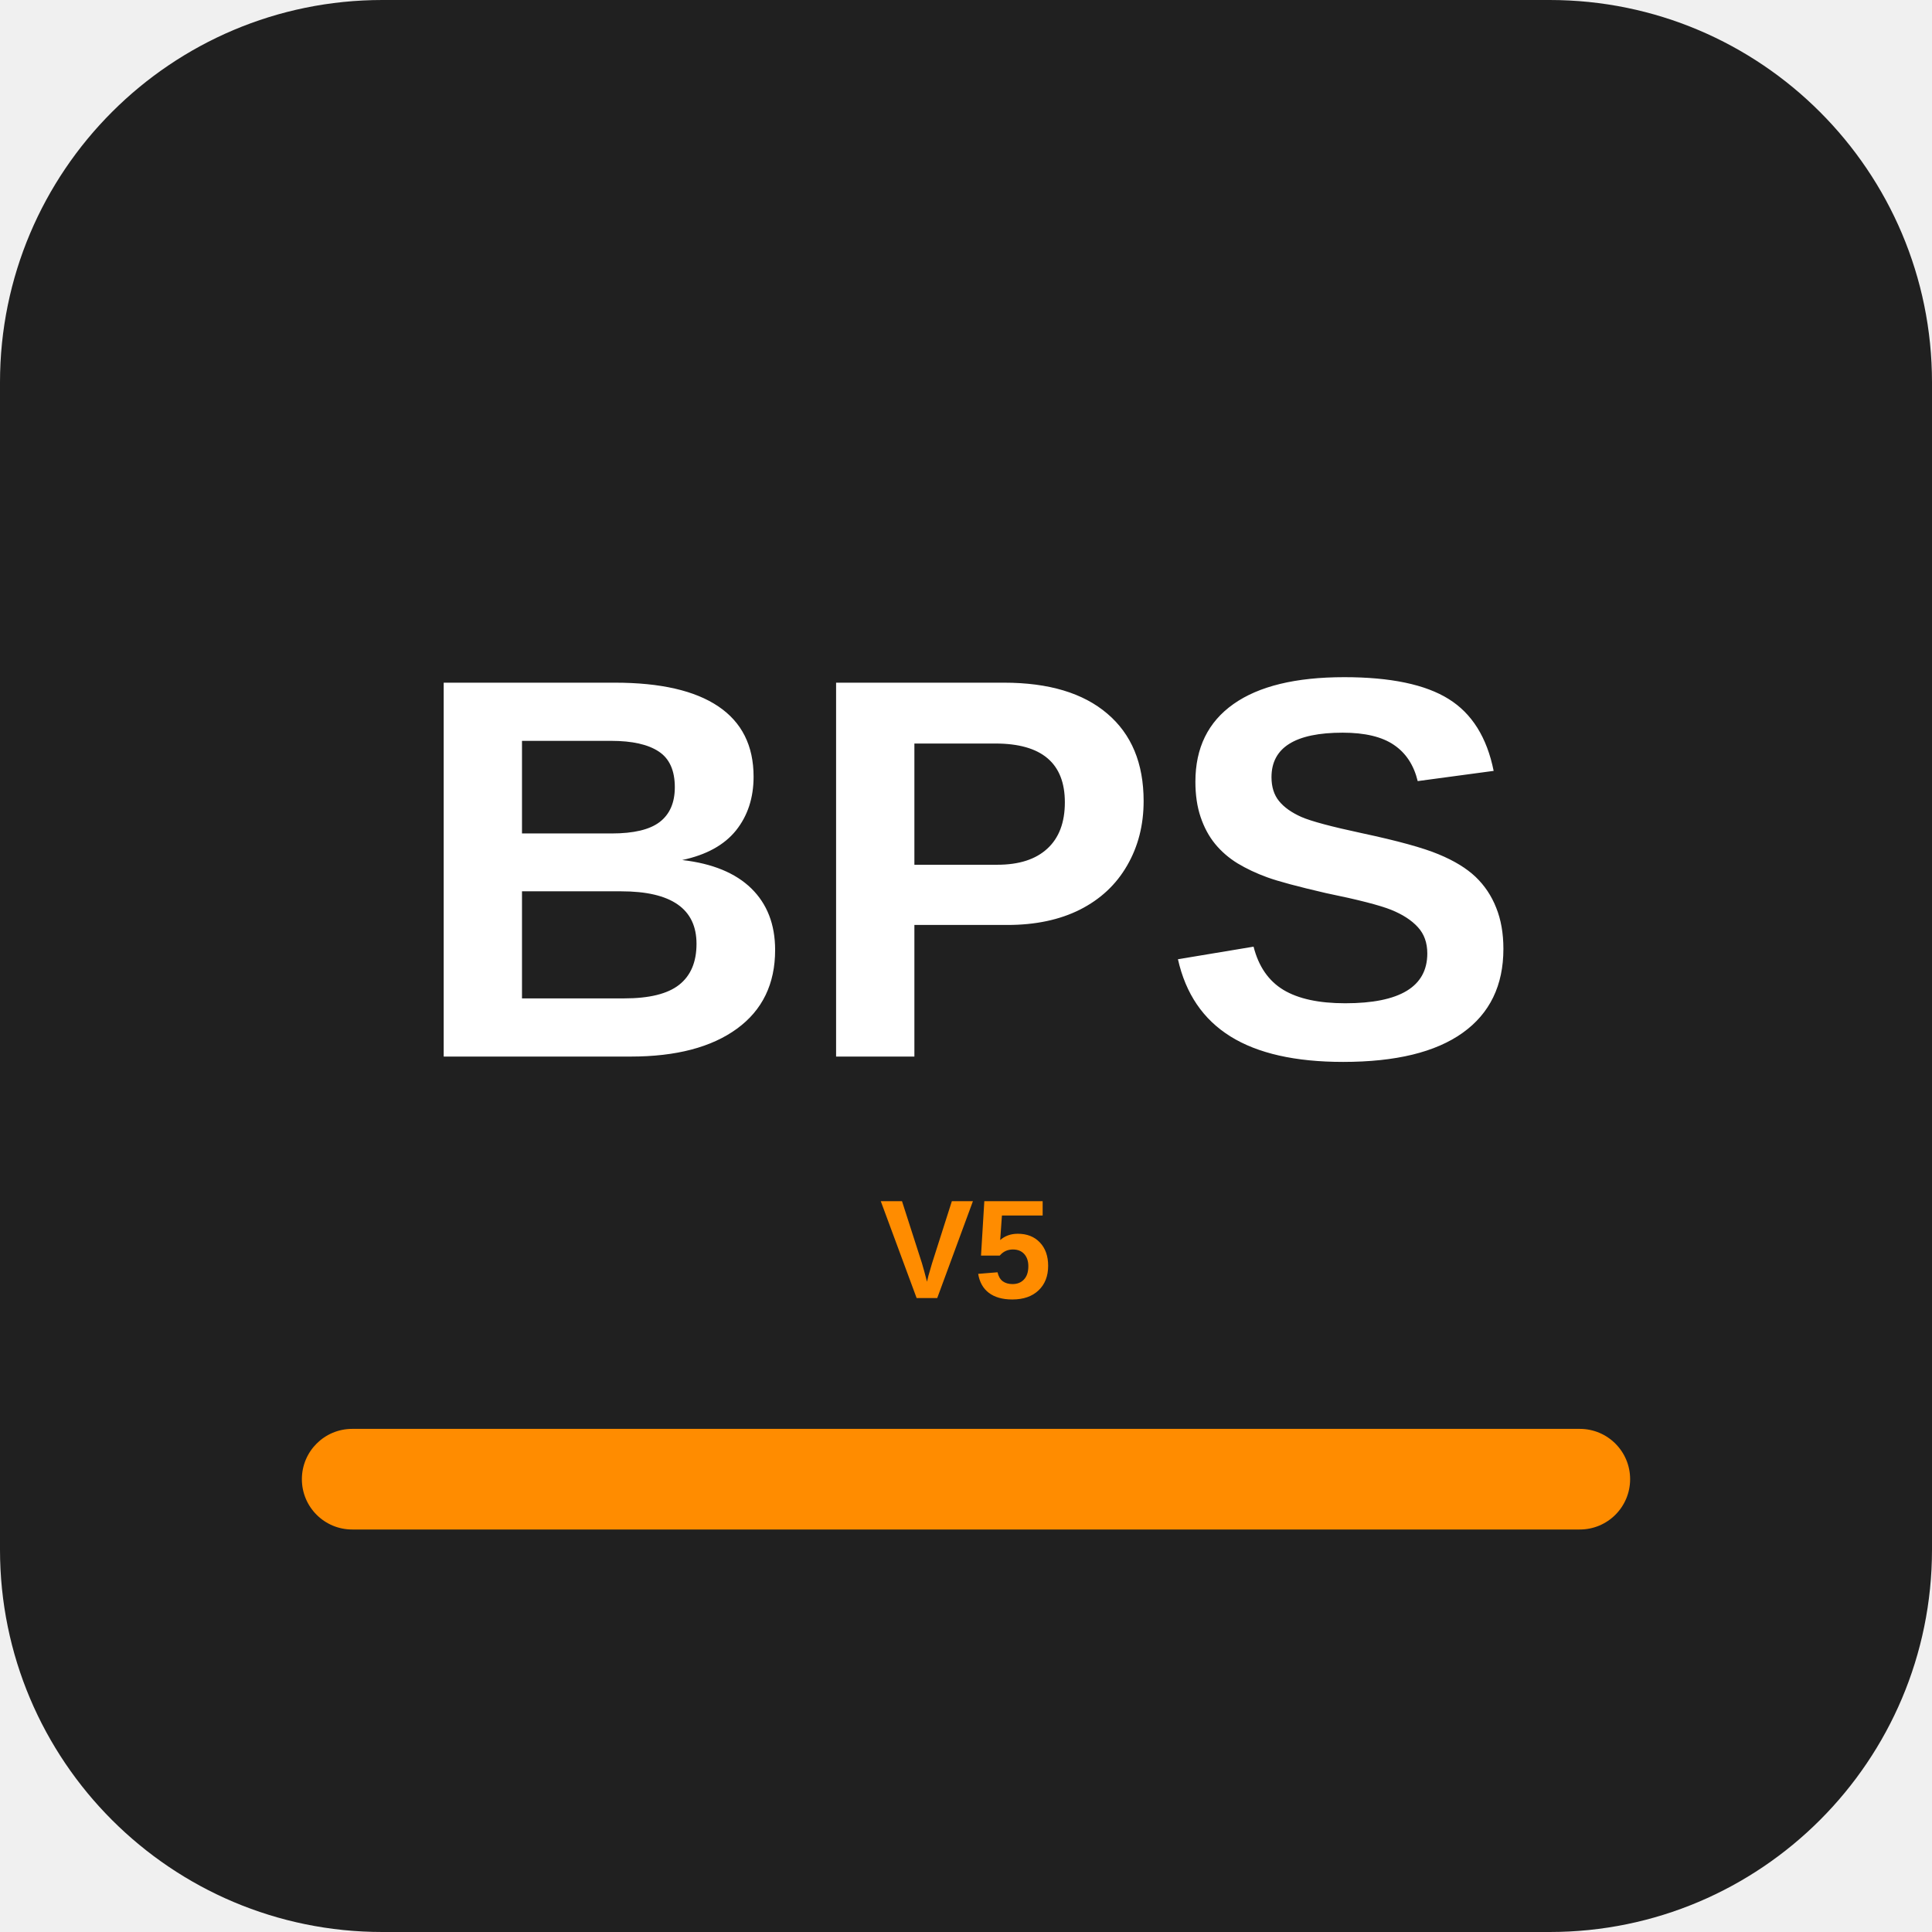
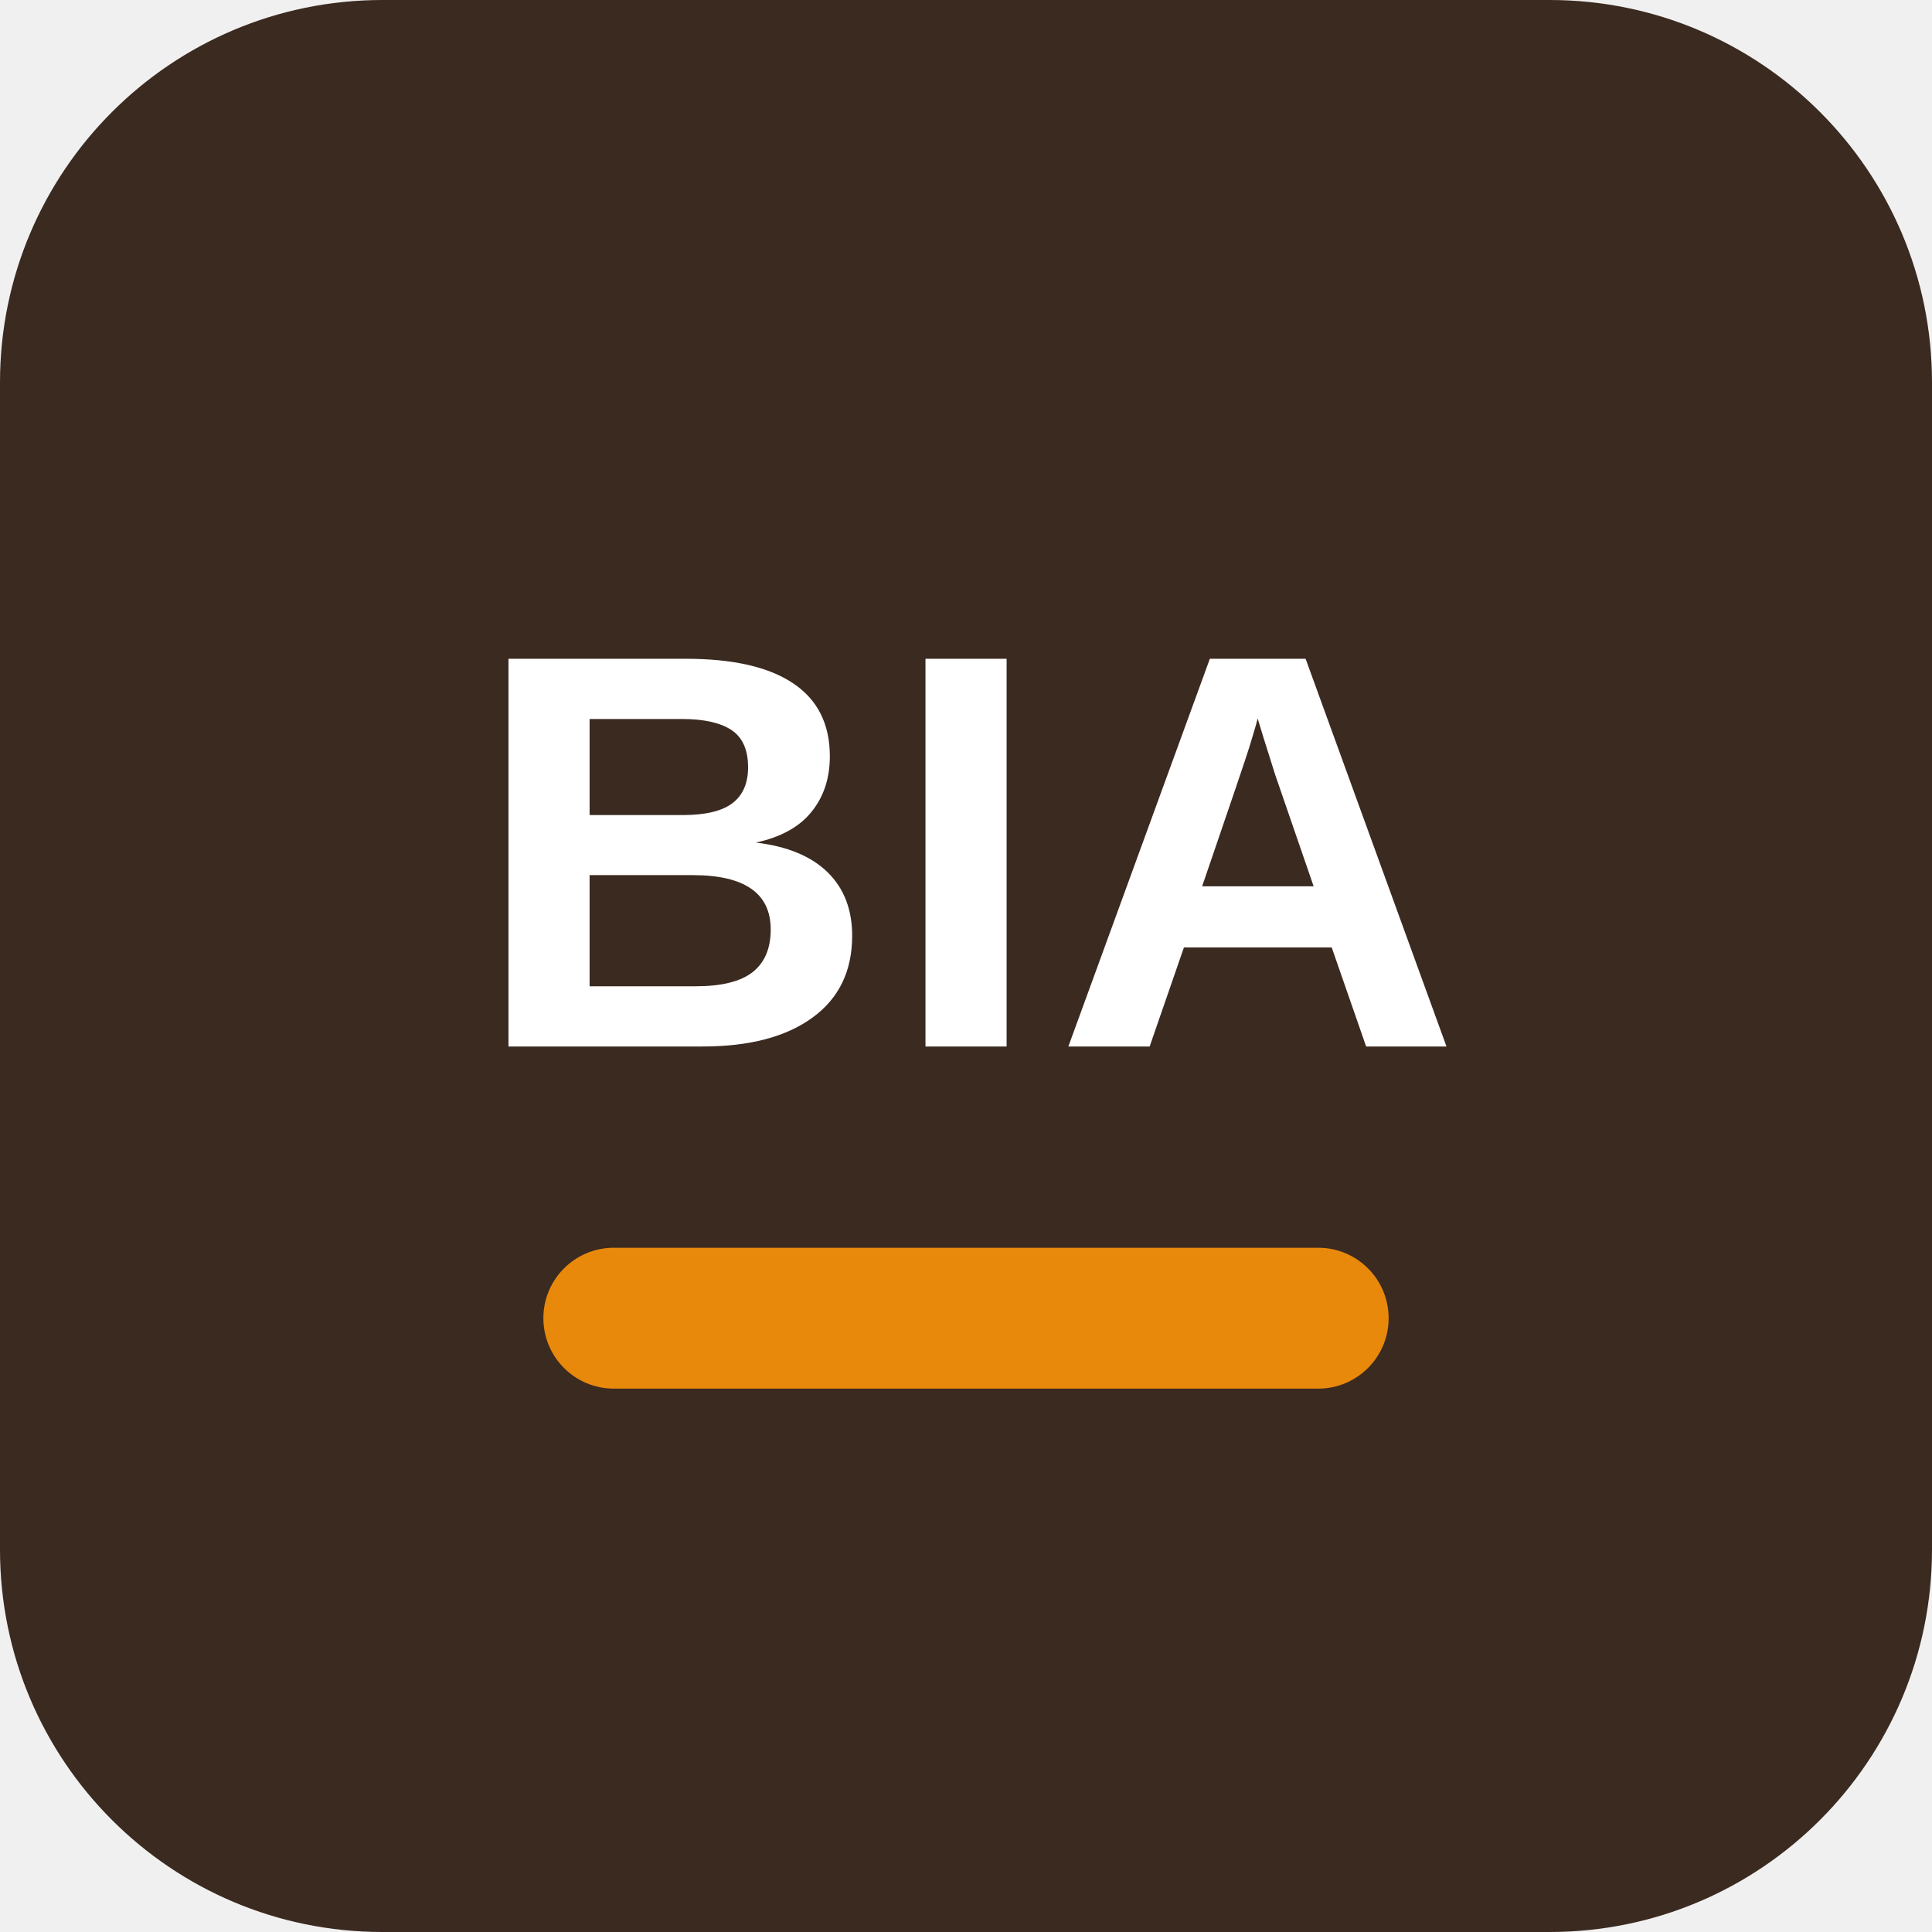
<svg xmlns="http://www.w3.org/2000/svg" viewBox="0 0 192 192">
-   <rect width="192" height="192" rx="38" fill="#202020" />
-   <rect x="30" y="142" width="132" height="10" rx="5" fill="#ff8c00" />
-   <text x="96" y="105" fill="white" font-family="Arial,sans-serif" font-weight="700" font-size="54" text-anchor="middle">BPS</text>
-   <text x="96" y="129" fill="#ff8c00" font-family="Arial,sans-serif" font-weight="700" font-size="14" text-anchor="middle">V5</text>
+   <rect width="192" height="192" rx="38" fill="#3B2A20" />
+   <text x="96" y="104" fill="#FFFFFF" font-family="Arial,Helvetica,sans-serif" font-weight="700" font-size="56" letter-spacing="1" text-anchor="middle">BIA</text>
+   <rect x="54" y="124" width="84" height="14" rx="7" fill="#E8890C" />
</svg>
